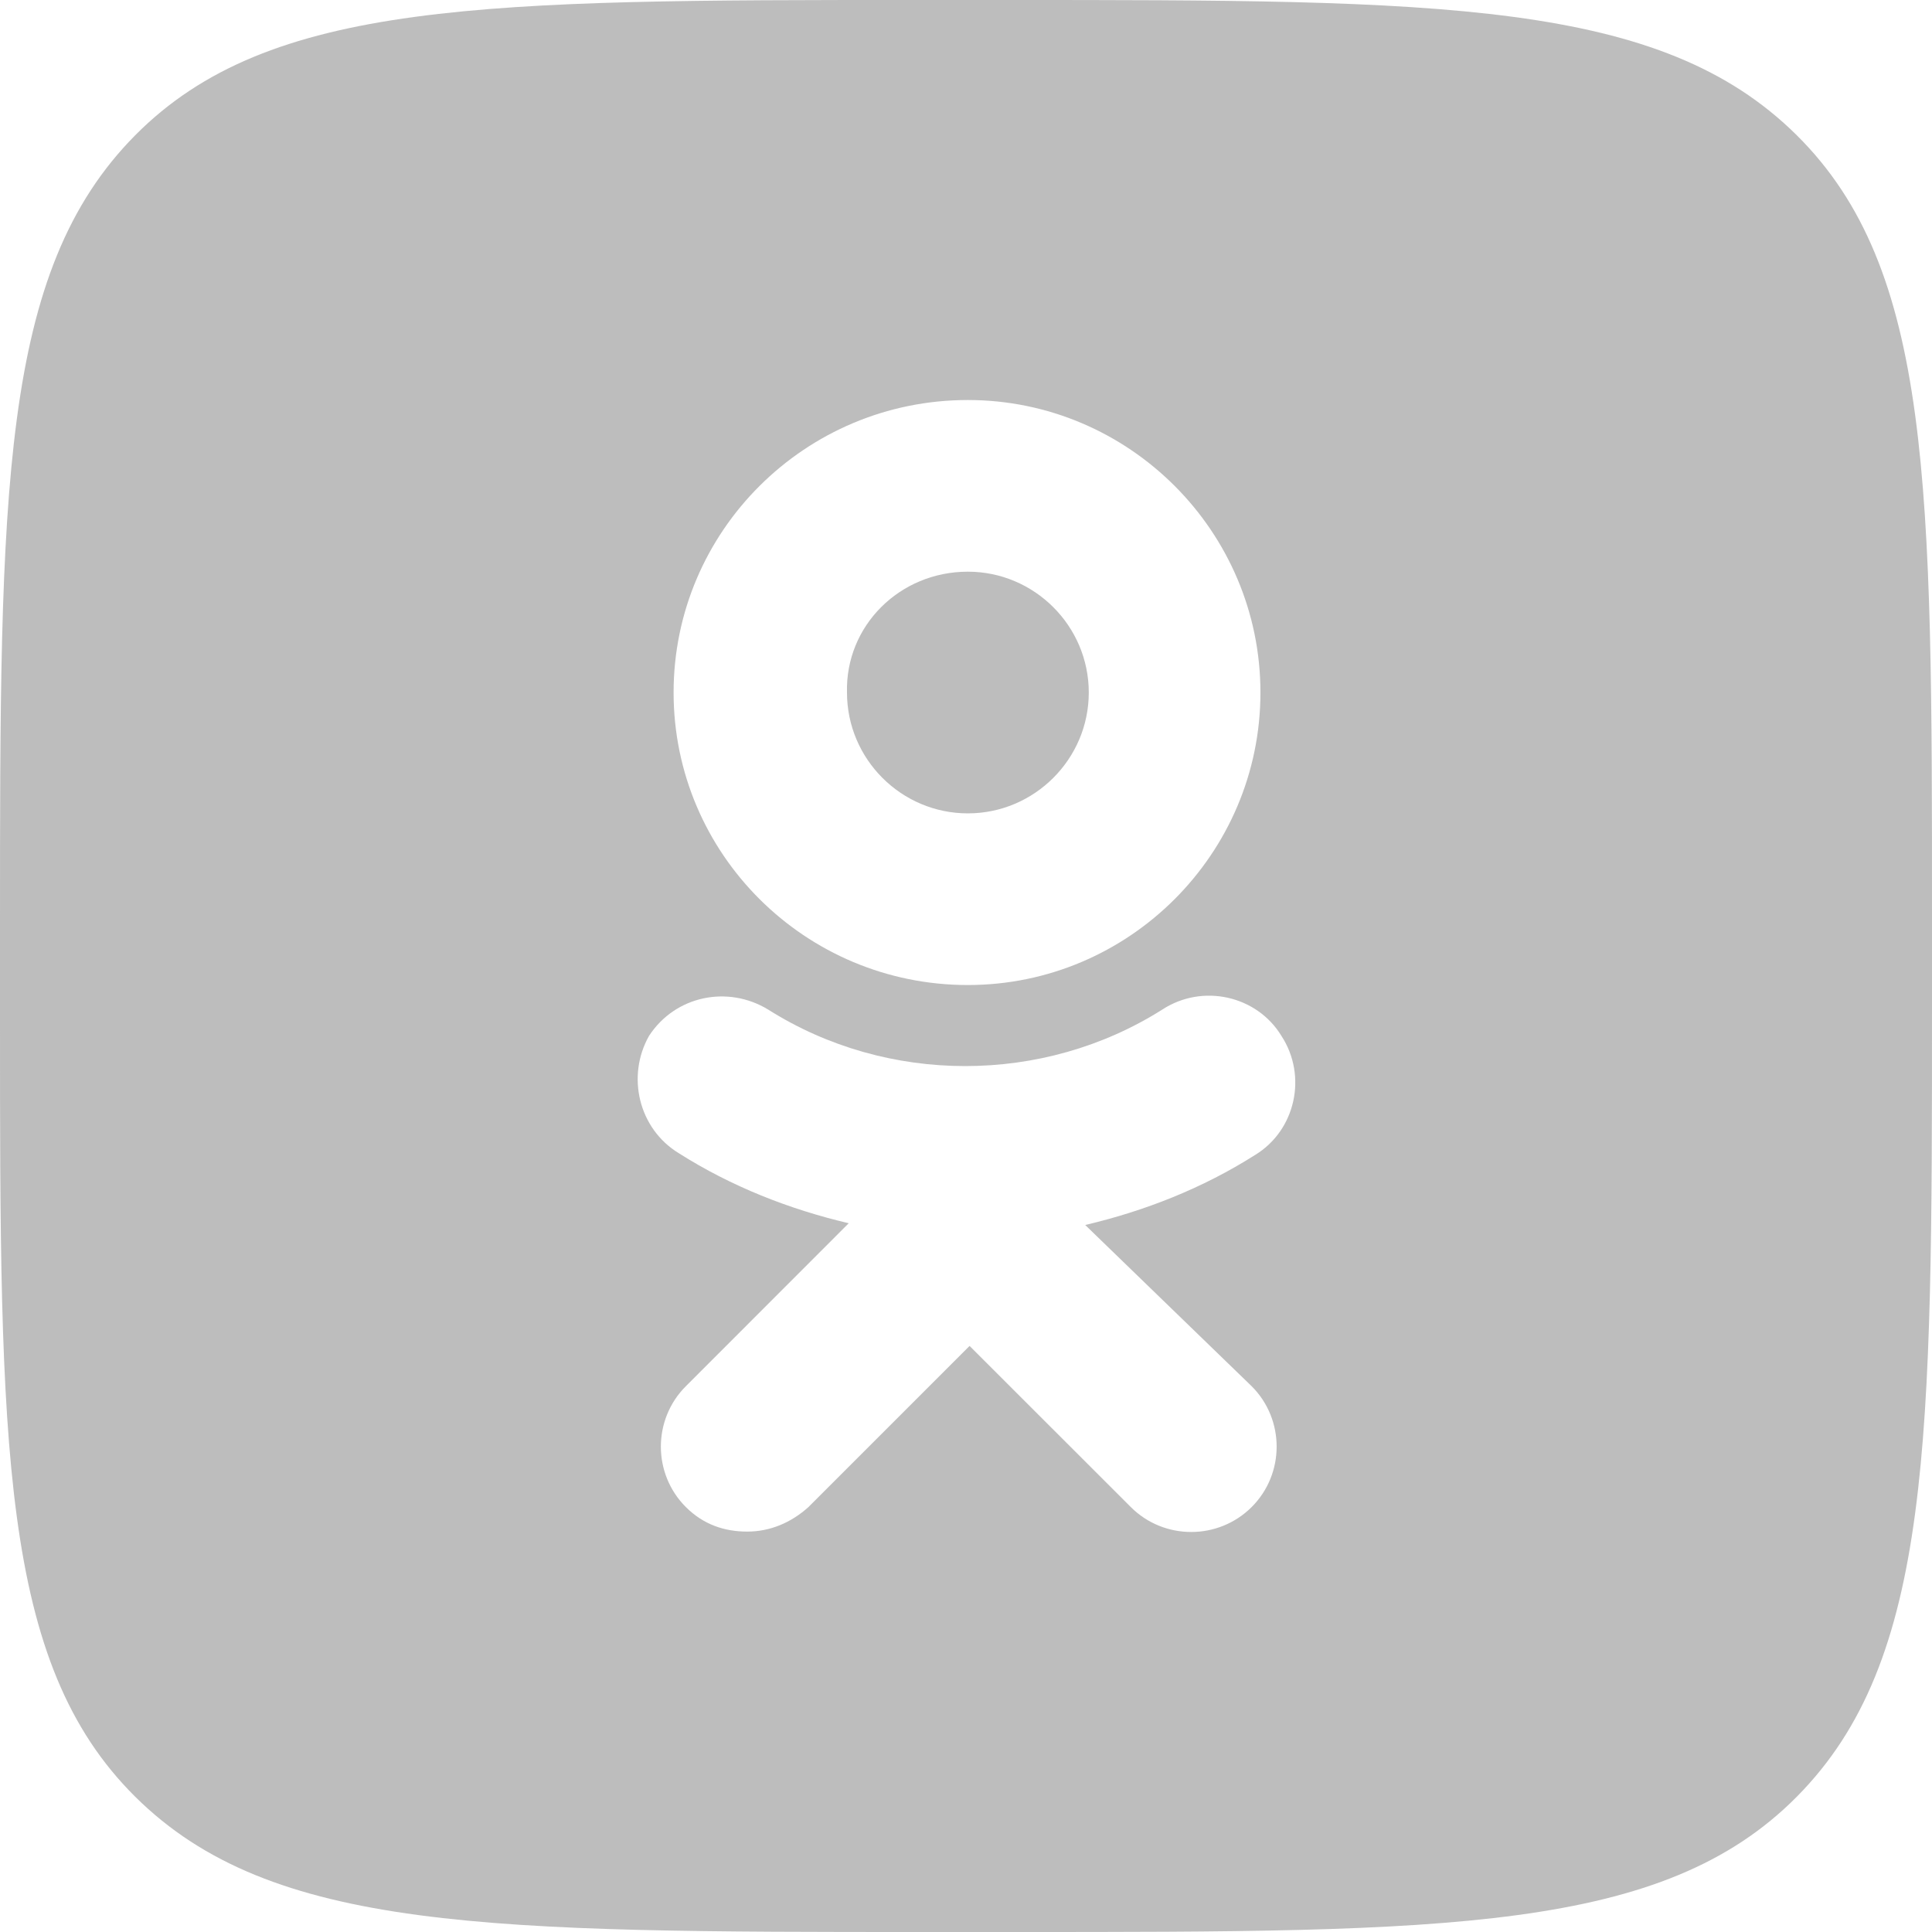
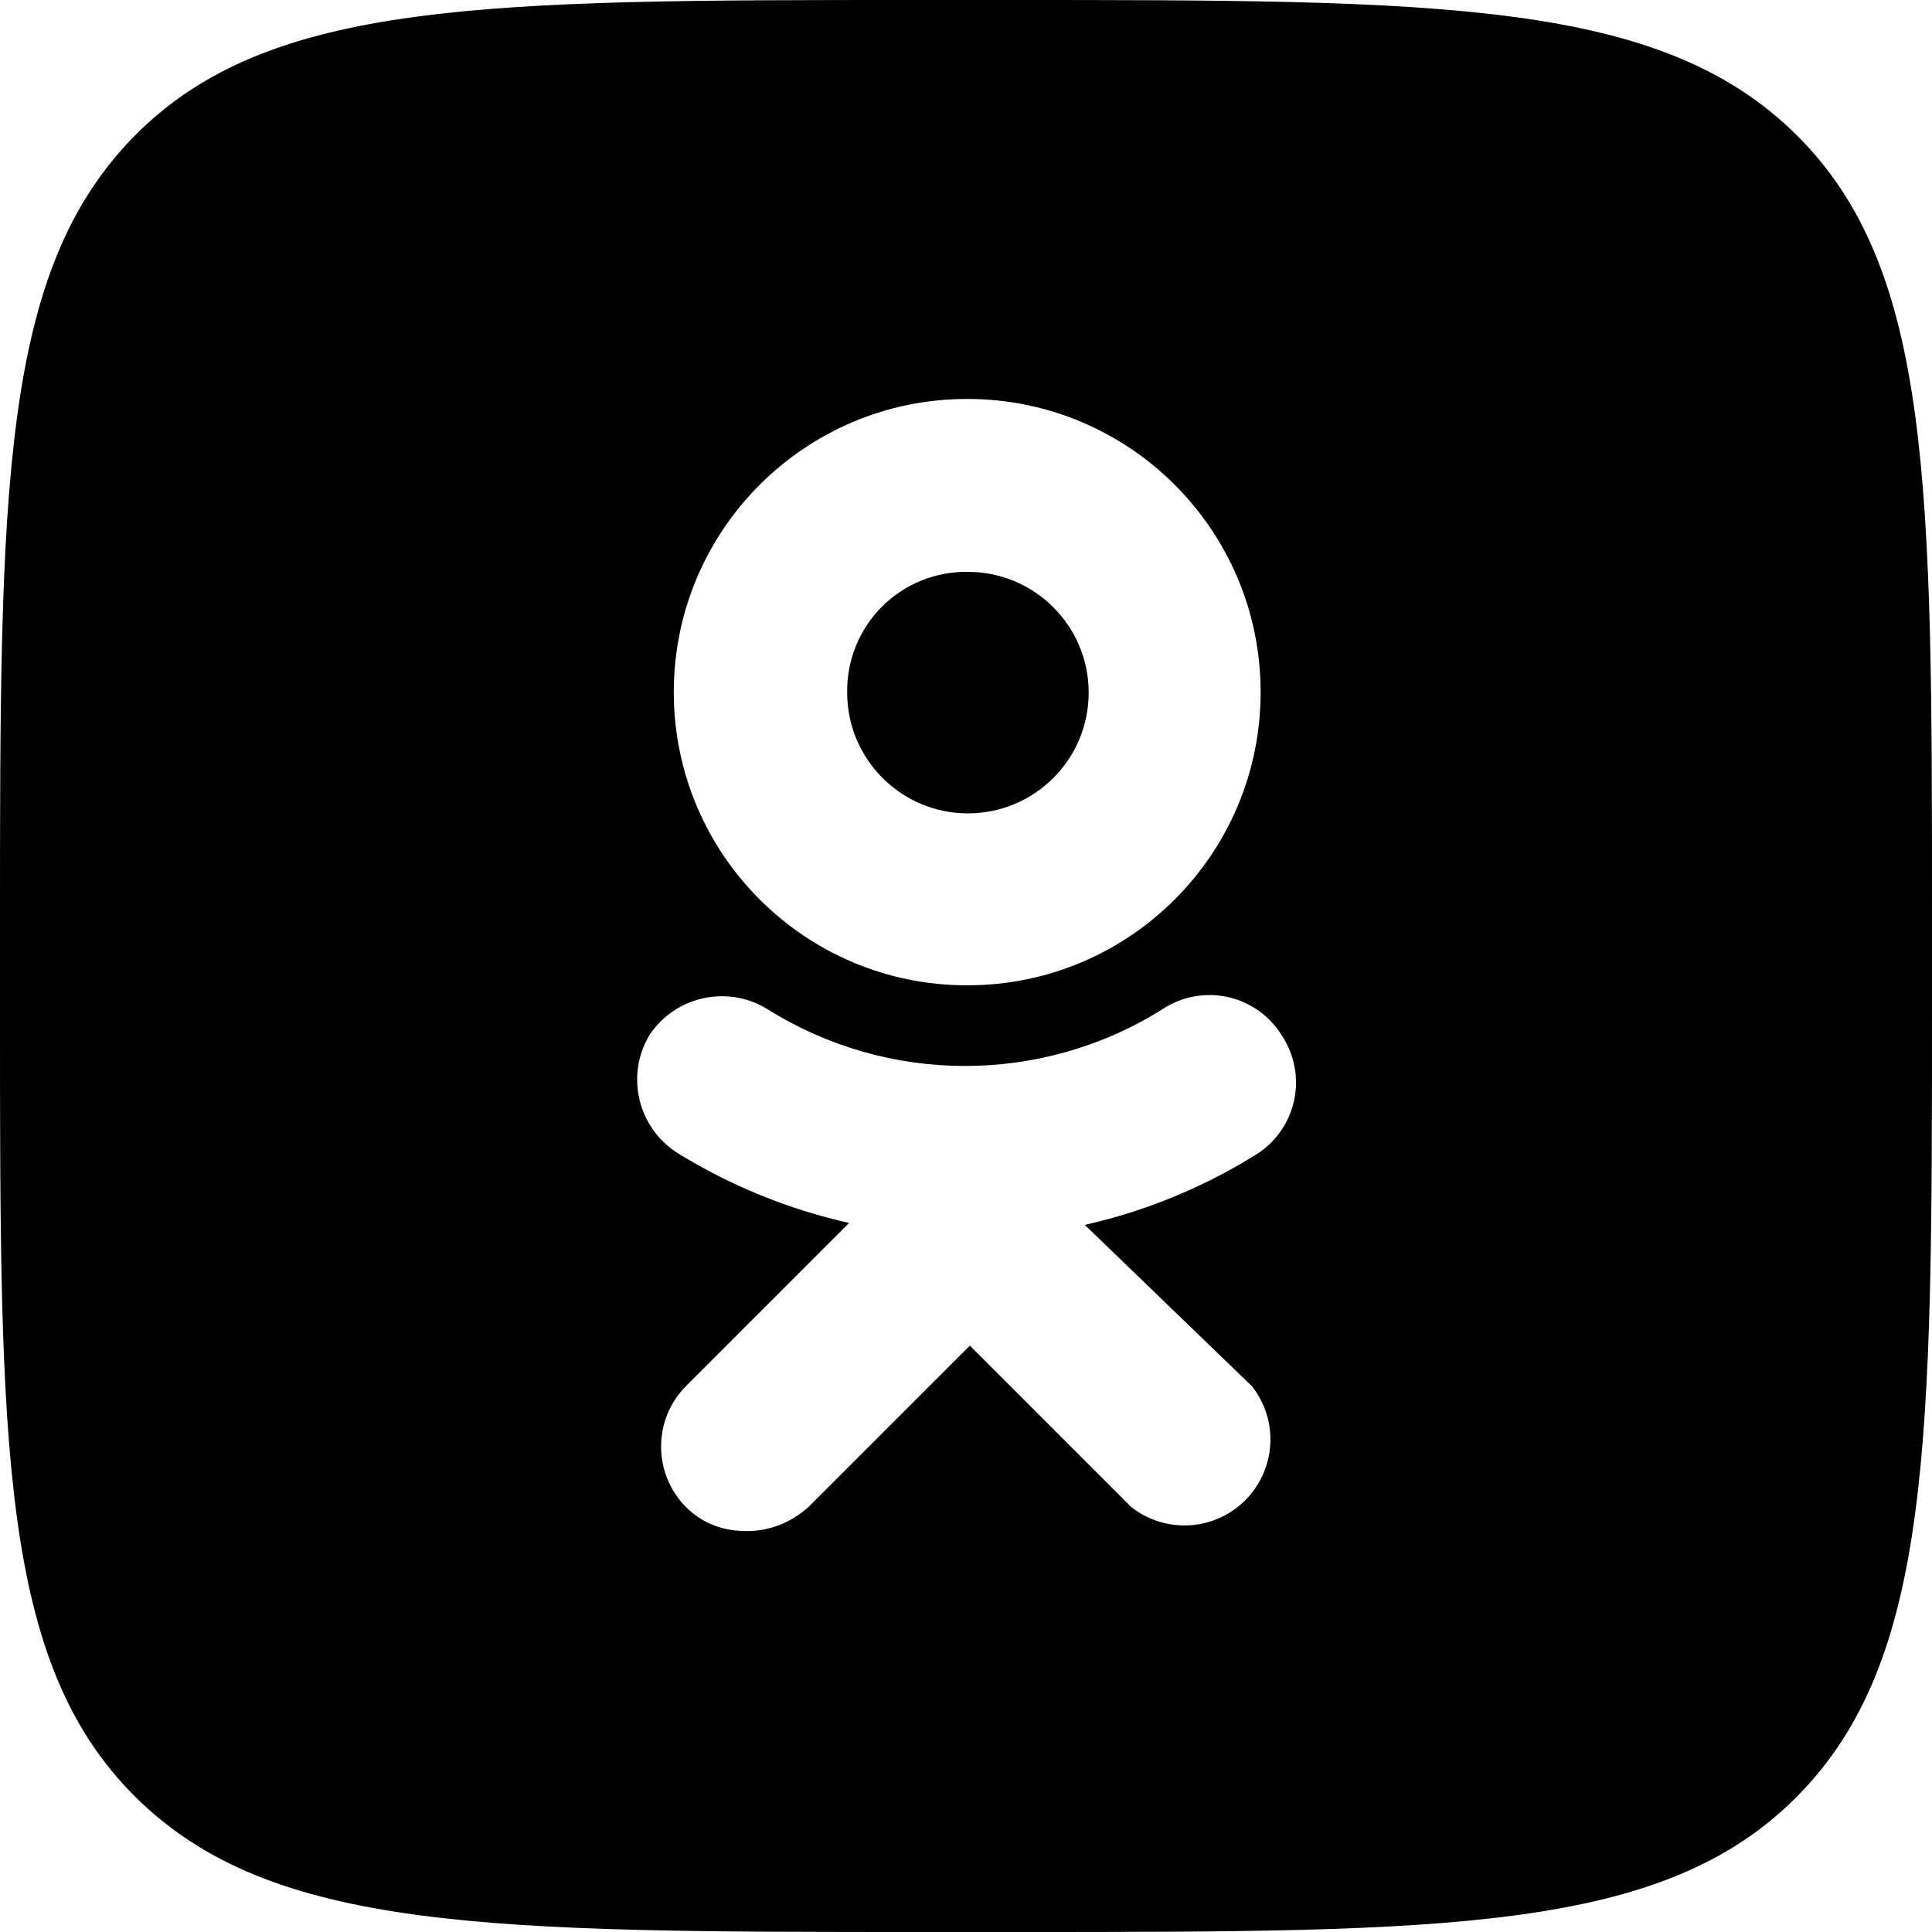
- <svg xmlns="http://www.w3.org/2000/svg" width="20" height="20" viewBox="0 0 20 20" fill="none">
-   <path fill-rule="evenodd" clip-rule="evenodd" d="M1.4 1.4C3.33786e-06 2.812 3.35195e-06 5.074 3.35195e-06 9.6V10.4L1.66545e-06 10.514C-9.77702e-05 14.97 -0 17.212 1.4 18.6C2.812 20 5.074 20 9.6 20H10.4H10.513C14.97 20 17.212 20 18.6 18.6C20 17.188 20 14.926 20 10.4V9.6V9.487C20 5.03 20 2.788 18.6 1.4C17.188 3.33786e-06 14.926 3.35195e-06 10.4 3.35195e-06H9.6L9.486 1.66545e-06C5.03 -9.77702e-05 2.788 -0 1.4 1.4ZM10.019 10.197C11.688 10.197 13.048 8.837 13.048 7.169C13.048 5.501 11.688 4.141 10.019 4.141C8.333 4.141 6.973 5.501 6.973 7.169C6.973 8.837 8.333 10.197 10.019 10.197ZM10.019 5.918C10.708 5.918 11.271 6.48 11.271 7.169C11.271 7.858 10.708 8.42 10.019 8.42C9.33 8.42 8.768 7.858 8.768 7.169C8.75 6.48 9.312 5.918 10.019 5.918ZM11.234 12.681C11.851 12.536 12.449 12.301 12.993 11.956C13.41 11.702 13.537 11.14 13.265 10.723C13.011 10.306 12.449 10.179 12.032 10.451C10.799 11.231 9.185 11.231 7.952 10.451C7.535 10.197 6.991 10.306 6.719 10.723C6.483 11.14 6.61 11.684 7.027 11.938C7.571 12.283 8.17 12.518 8.786 12.663L7.1 14.35C6.755 14.694 6.755 15.257 7.1 15.601C7.281 15.782 7.499 15.855 7.735 15.855C7.97 15.855 8.188 15.764 8.369 15.601L10.037 13.933L11.706 15.601C12.05 15.945 12.612 15.945 12.957 15.601C13.302 15.257 13.302 14.694 12.957 14.35L11.234 12.681Z" fill="#BDBDBD" />
+ <svg xmlns="http://www.w3.org/2000/svg" viewBox="0 0 20 20" fill="none">
+   <path fill-rule="evenodd" clip-rule="evenodd" d="M1.4 1.4c-1.4 1.41-1.4 3.67-1.4 8.2v.91c0 4.46 0 6.7 1.4 8.09 1.41 1.4 3.67 1.4 8.2 1.4h.91c4.46 0 6.7 0 8.09-1.4 1.4-1.41 1.4-3.67 1.4-8.2v-.91c0-4.46 0-6.7-1.4-8.09-1.41-1.4-3.67-1.4-8.2-1.4h-.91c-4.46 0-6.7 0-8.09 1.4Zm8.62 8.8a3.03 3.03 0 1 0-.01-6.07 3.03 3.03 0 0 0 0 6.07Zm0-4.28a1.25 1.25 0 0 1 0 2.5c-.69 0-1.25-.56-1.25-1.25a1.23 1.23 0 0 1 1.25-1.25Zm1.21 6.76a5.73 5.73 0 0 0 1.76-.72.88.88 0 0 0 .28-1.24.88.88 0 0 0-1.24-.27 3.85 3.85 0 0 1-4.08 0 .9.9 0 0 0-1.23.27.9.9 0 0 0 .3 1.22 5.8 5.8 0 0 0 1.77.72l-1.69 1.69a.89.89 0 0 0 0 1.25c.18.18.4.25.63.25.24 0 .46-.09.64-.25l1.67-1.67 1.67 1.67a.89.89 0 0 0 1.25-1.25l-1.73-1.67Z" fill="currentColor" />
</svg>
